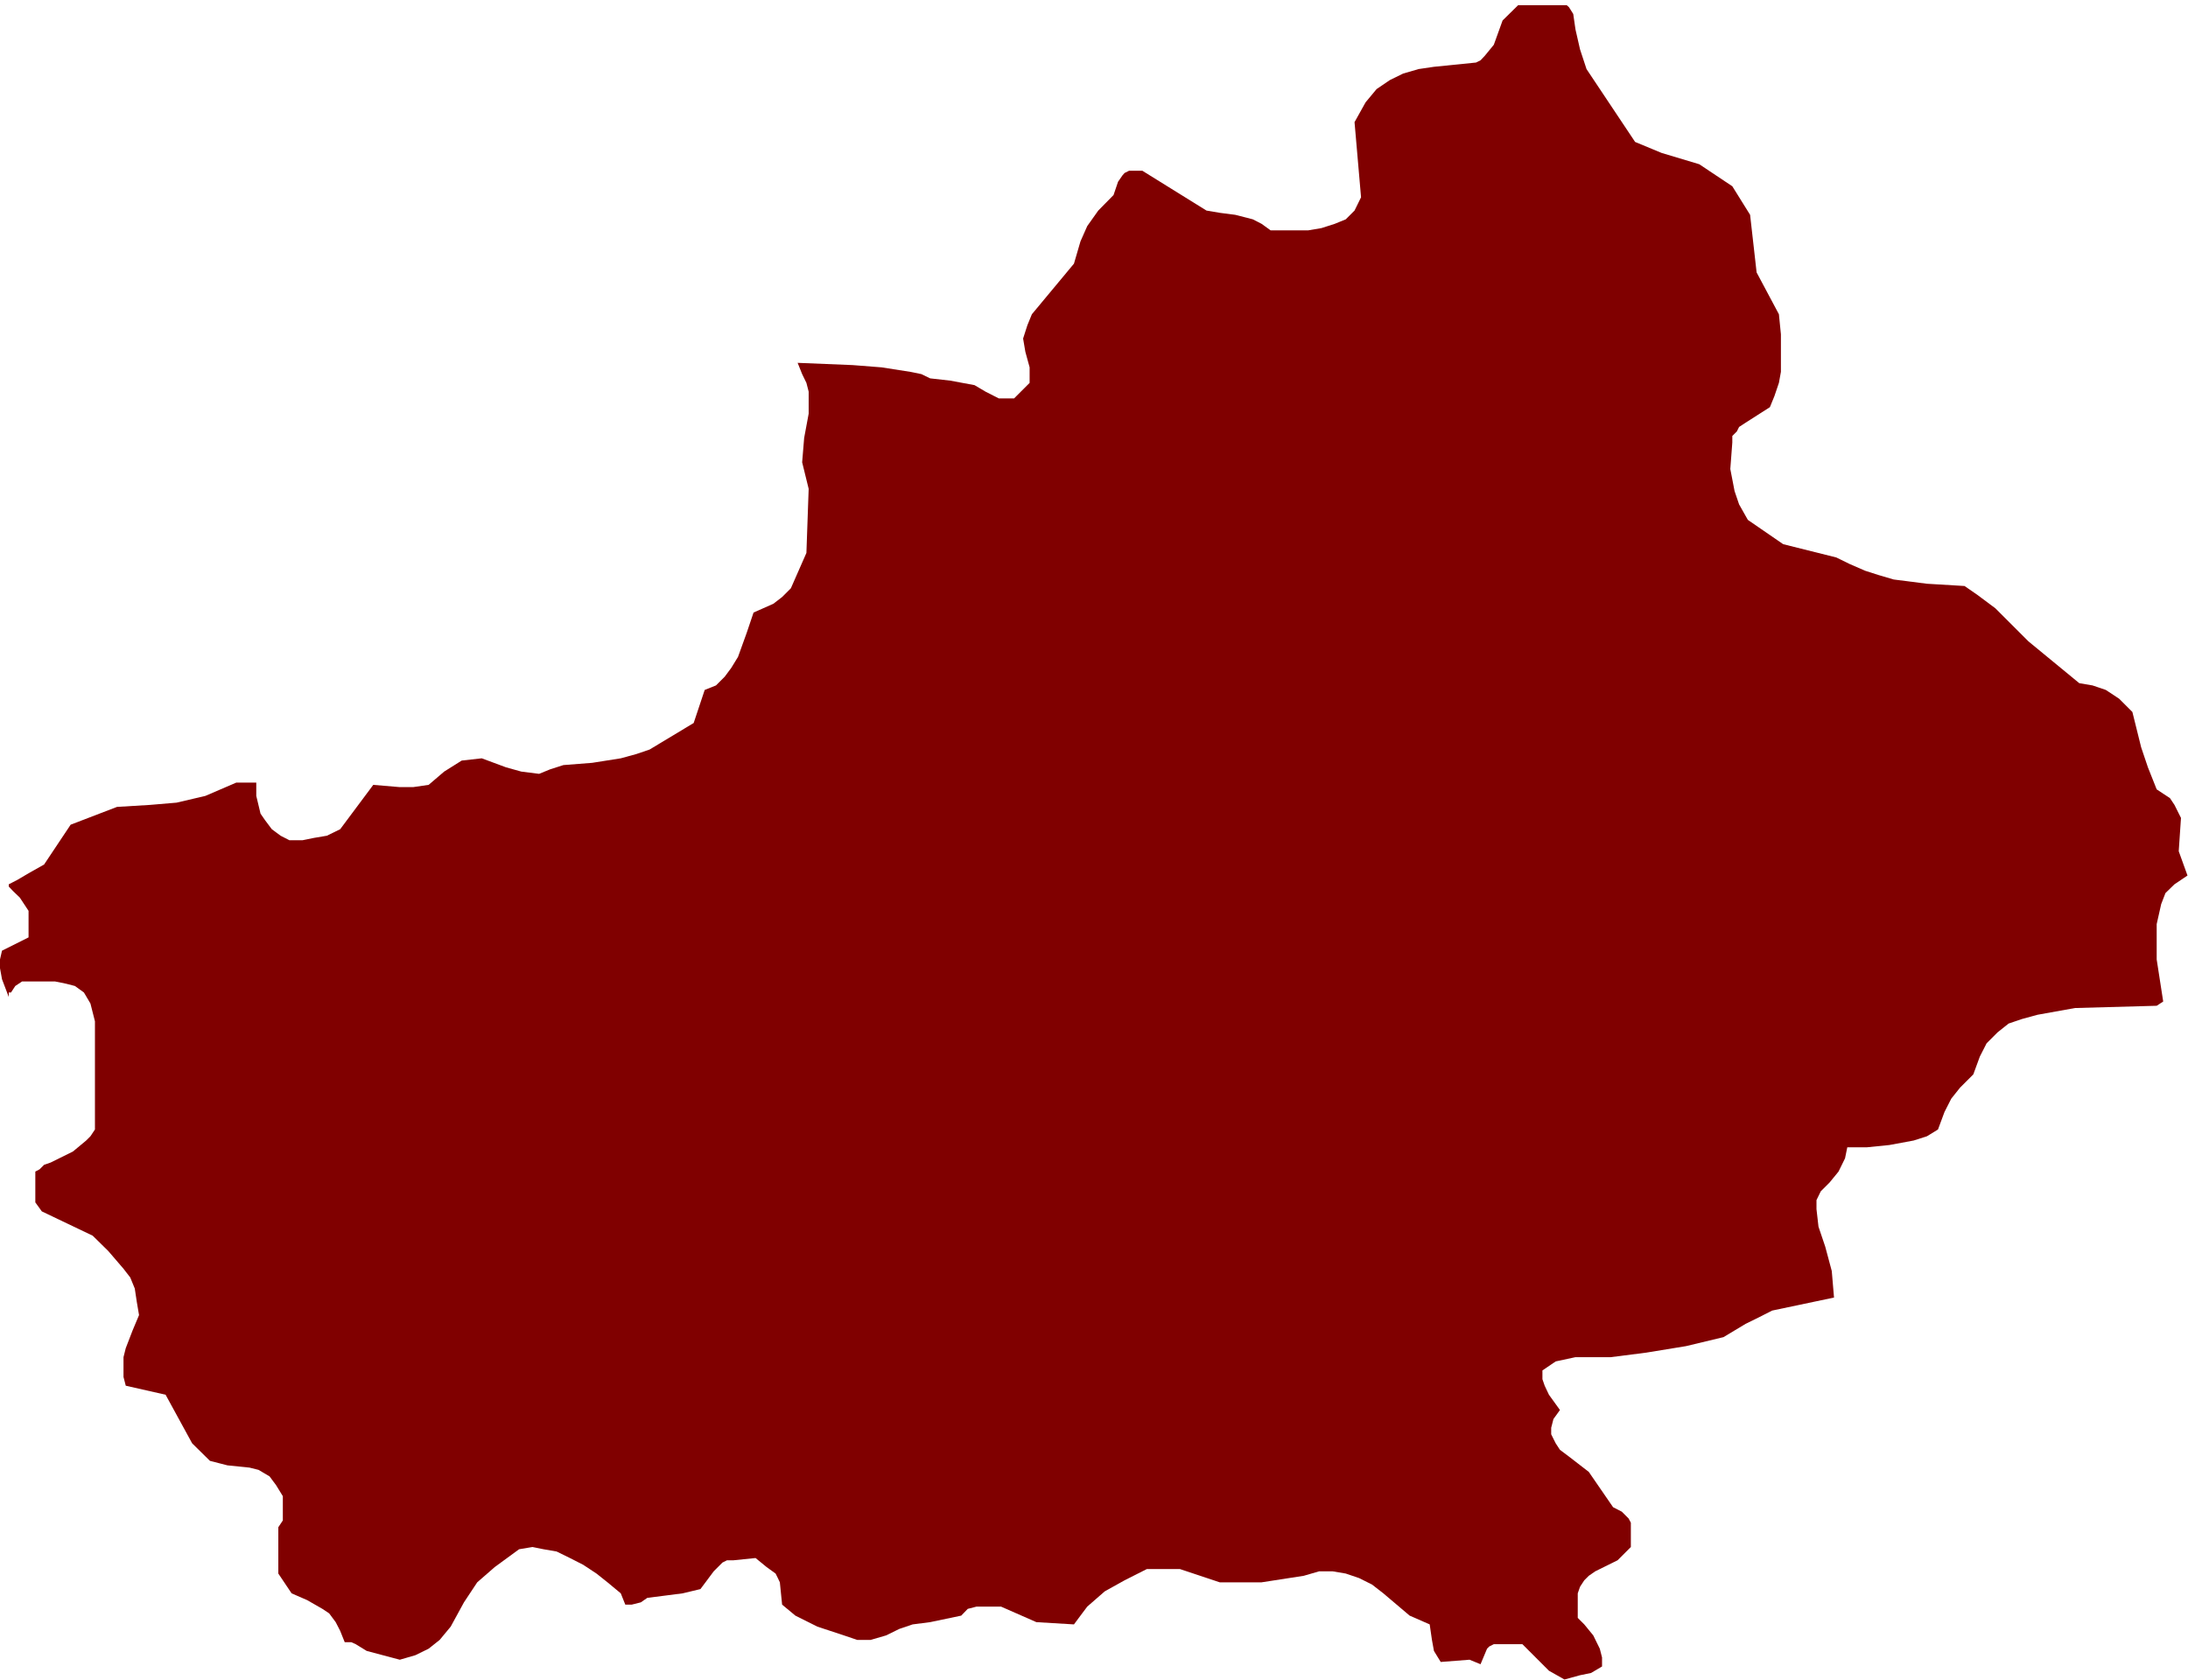
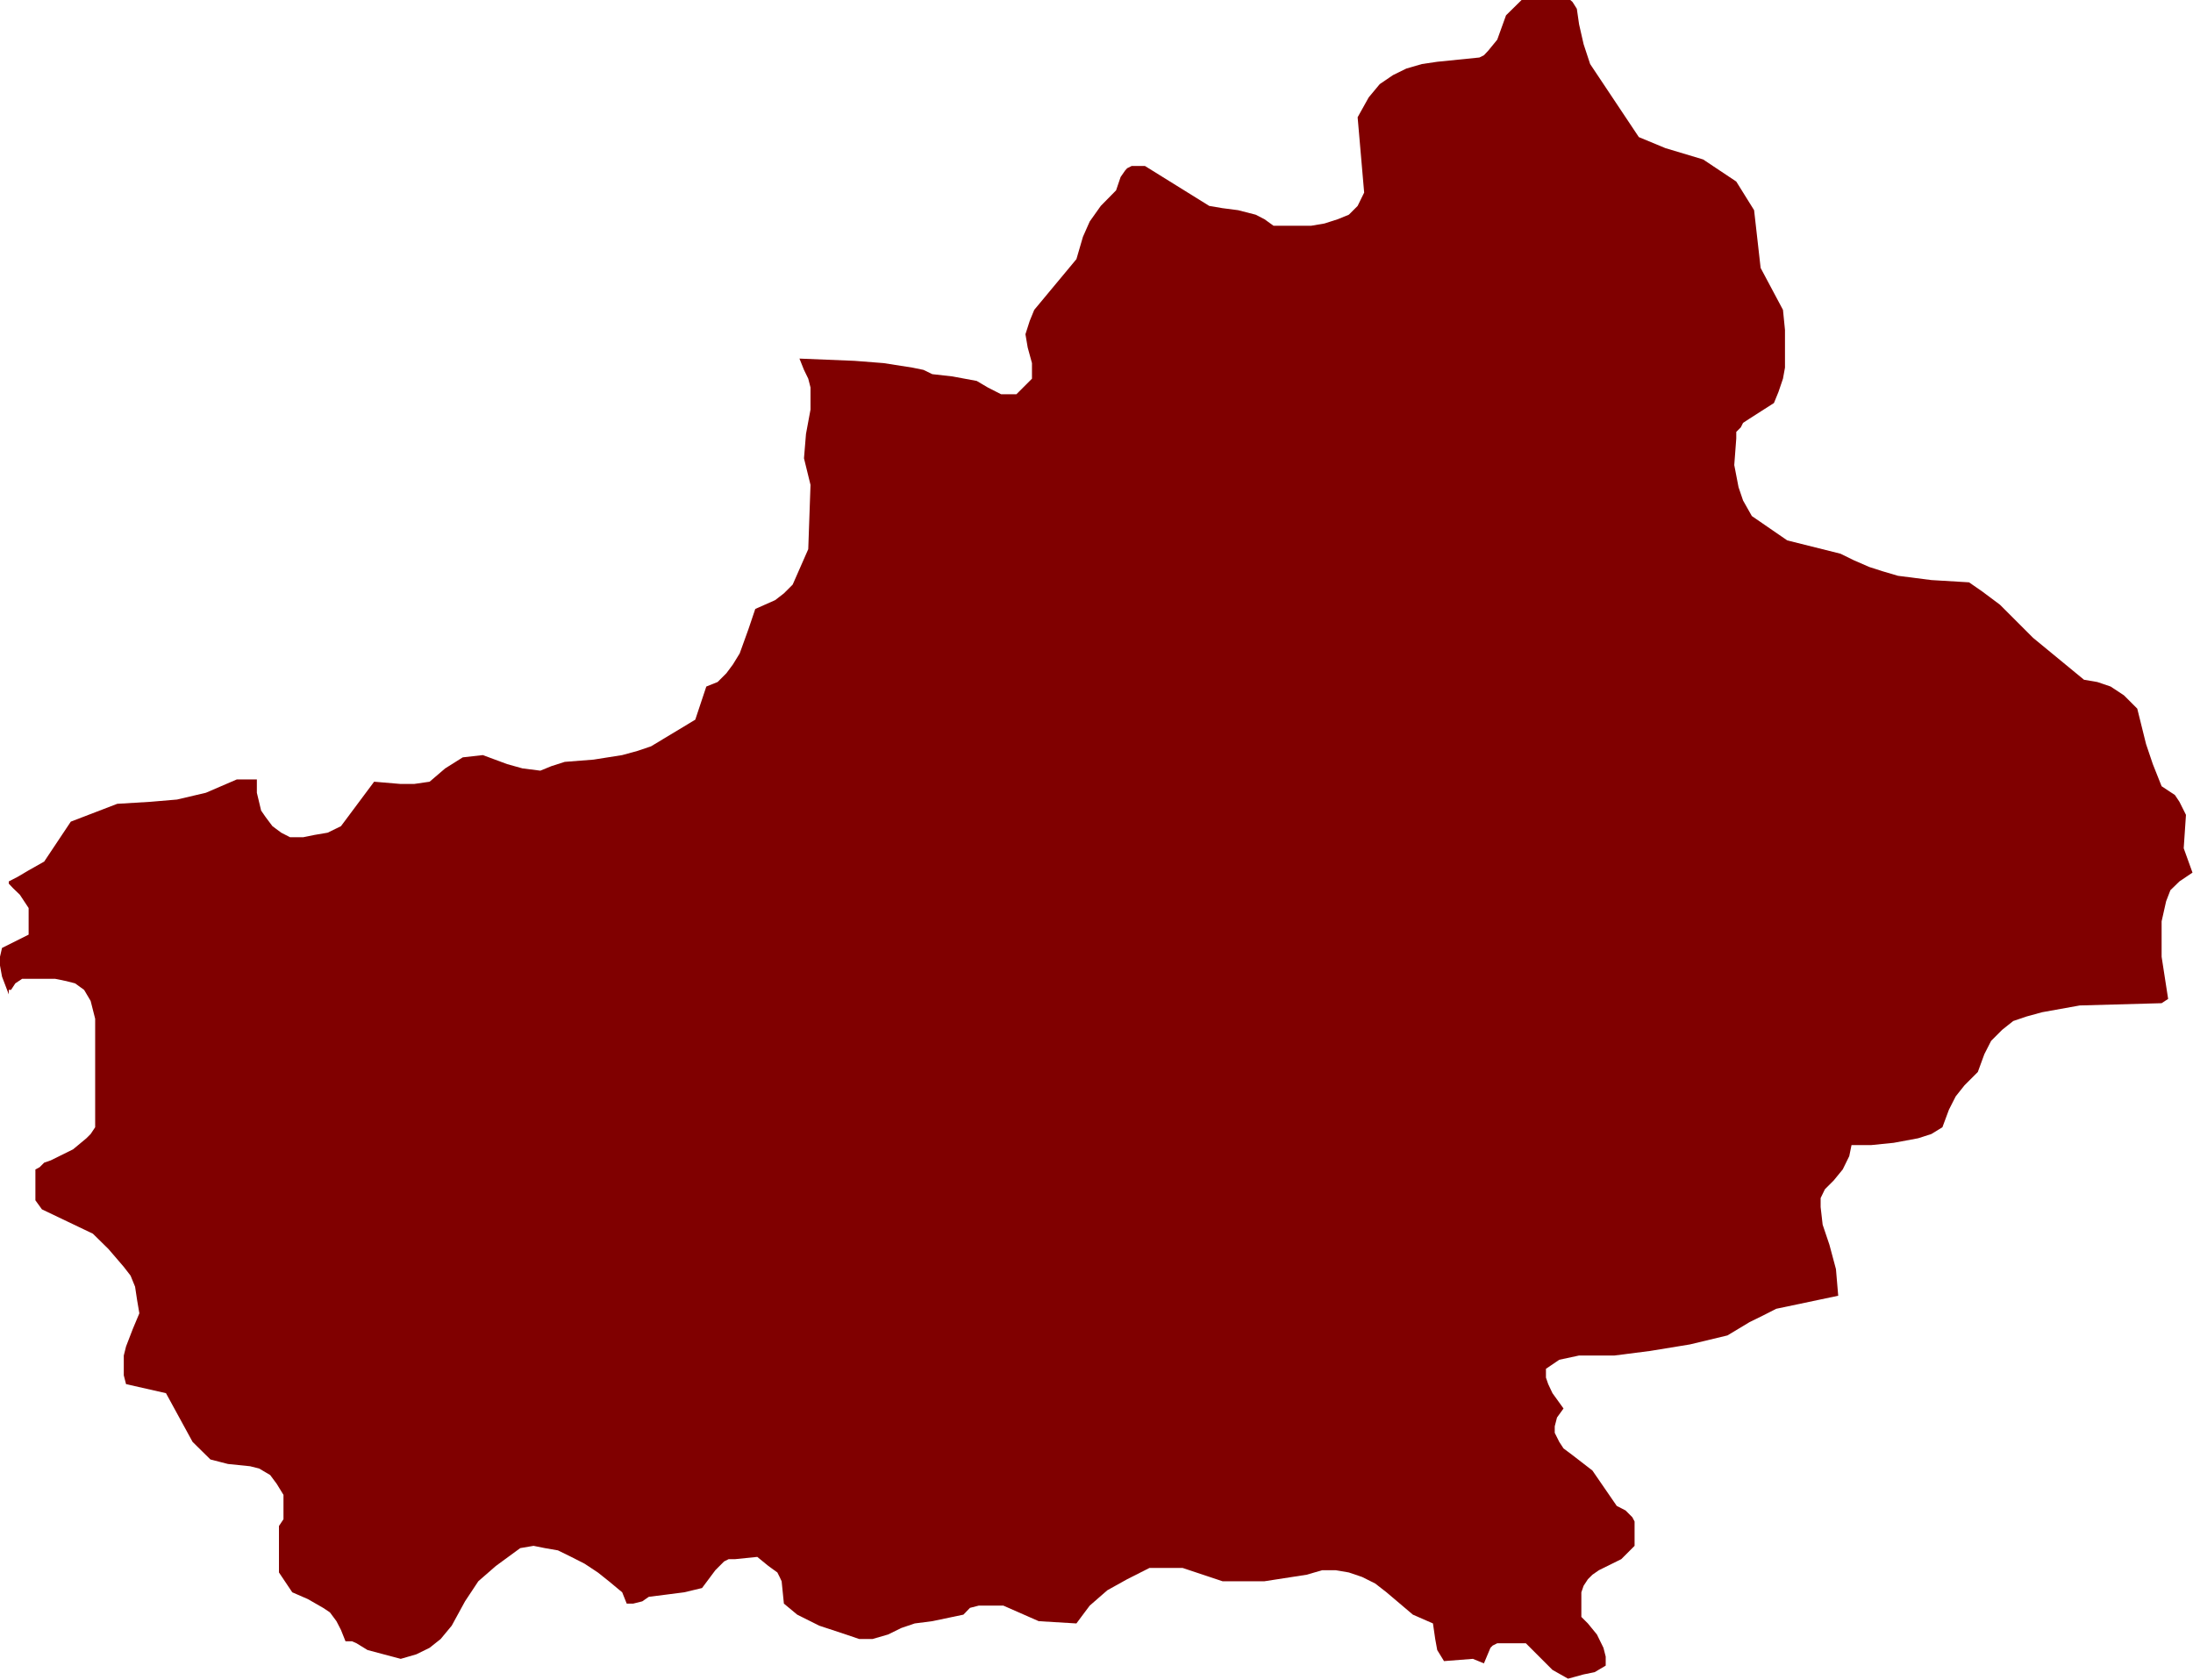
- <svg xmlns="http://www.w3.org/2000/svg" width="250" height="192" id="svg10665" version="1.1">
-   <defs id="defs10667" />
-   <g id="layer1" transform="translate(0,-860.3622)">
-     <g transform="matrix(0.02862377,0,0,0.02862377,-44.16648,778.6903)" style="visibility:visible" id="g578">
-       <path d="m 7788,9559 0,0 -62,-35 0,0 -106,-106 0,0 -70,0 -44,0 -18,9 -9,9 -26,62 0,0 -44,-18 0,0 -115,9 0,0 -27,-44 -8,-44 -9,-62 0,0 -80,-35 0,0 -105,-89 -45,-35 -52,-26 -53,-18 -53,-9 -53,0 -62,18 0,0 -168,26 -88,0 -79,0 0,0 -159,-53 0,0 -132,0 0,0 -89,45 -79,44 -70,61 -27,36 -26,35 0,0 -150,-9 0,0 -141,-62 0,0 -98,0 -35,9 -26,27 0,0 -124,26 0,0 -70,9 -53,18 -53,26 -62,18 0,0 -53,0 -53,-18 -106,-35 -88,-44 -53,-44 0,0 -9,-89 -8,-17 -9,-18 -36,-26 -44,-36 0,0 -88,9 -26,0 -18,9 -35,35 -53,71 0,0 -71,17 -70,9 -71,9 -26,18 -36,9 0,0 -26,0 0,0 -18,-45 0,0 -53,-44 -44,-35 -53,-35 -53,-27 -53,-26 -52,-9 -45,-9 -53,9 0,0 -97,71 -70,61 -53,80 -53,97 0,0 -44,53 -44,35 -53,26 -62,18 0,0 -132,-35 0,0 -44,-27 -18,-8 -26,0 0,0 -18,-45 -18,-35 -26,-35 -27,-18 -61,-35 -62,-27 0,0 -53,-79 0,0 0,-185 0,0 18,-27 0,-35 0,-62 0,0 -27,-44 -26,-35 -44,-26 -36,-9 -88,-9 -35,-9 -35,-9 0,0 -71,-70 0,0 -106,-194 0,0 -159,-36 0,0 -9,-35 0,-44 0,-35 9,-36 27,-70 26,-62 0,0 -9,-53 -8,-53 -18,-44 -27,-35 -61,-71 -62,-61 0,0 -203,-97 0,0 -26,-36 0,0 0,-97 0,-26 17,-9 18,-18 26,-9 89,-44 0,0 53,-44 17,-17 18,-27 0,0 0,-432 0,0 -18,-71 -26,-44 -36,-26 -35,-9 -44,-9 -44,0 -88,0 0,0 -27,18 -17,26 0,0 -9,0 0,18 0,0 -27,-71 -8,-44 0,-35 8,-35 0,0 106,-53 0,0 0,-106 0,0 -35,-53 -27,-26 -17,-18 0,-9 35,-18 44,-26 62,-35 0,0 106,-159 0,0 185,-71 0,0 132,-8 106,-9 115,-27 123,-53 0,0 80,0 0,0 0,53 17,71 18,26 27,36 35,26 35,18 0,0 53,0 44,-9 53,-9 53,-26 0,0 132,-177 0,0 106,9 53,0 62,-9 0,0 62,-53 70,-44 0,0 80,-9 0,0 97,36 61,17 71,9 0,0 44,-18 53,-17 115,-9 114,-18 62,-17 53,-18 0,0 176,-106 0,0 44,-132 0,0 45,-18 35,-35 26,-35 27,-44 35,-97 27,-80 0,0 79,-35 35,-27 35,-35 0,0 62,-141 0,0 9,-256 0,0 -26,-106 0,0 8,-97 18,-97 0,-53 0,-35 -9,-35 -17,-35 0,0 -18,-45 0,0 220,9 115,9 115,18 0,0 44,9 35,17 80,9 97,18 44,26 53,27 0,0 61,0 0,0 62,-62 0,0 0,-62 0,0 -17,-62 -9,-53 17,-53 18,-44 0,0 168,-202 0,0 26,-89 27,-61 44,-62 61,-62 0,0 18,-53 18,-26 8,-9 18,-9 53,0 0,0 256,159 0,0 53,9 62,8 70,18 35,18 36,26 0,0 97,0 53,0 53,-9 53,-17 44,-18 35,-35 26,-53 0,0 -26,-300 0,0 44,-79 44,-53 53,-36 53,-26 62,-18 61,-9 168,-17 0,0 18,-9 17,-18 36,-44 35,-97 0,0 62,-61 0,0 194,0 0,0 9,8 17,27 9,62 18,79 26,79 0,0 194,291 0,0 106,44 150,45 0,0 132,88 0,0 71,114 0,0 26,230 0,0 89,167 0,0 8,80 0,97 0,53 -8,44 -18,53 -18,44 0,0 -97,62 -26,17 -9,18 -18,18 0,26 -8,106 0,0 17,88 18,53 35,62 0,0 141,97 0,0 212,53 0,0 53,26 62,27 53,17 61,18 133,17 150,9 0,0 52,36 71,53 132,132 0,0 203,167 0,0 53,9 53,18 53,35 53,53 0,0 35,141 27,80 35,88 0,0 53,35 18,27 26,52 0,0 -9,133 0,0 35,97 0,0 -52,35 -36,35 -17,44 -18,80 0,0 0,141 0,0 26,168 0,0 -26,17 0,0 -326,9 0,0 -150,27 -62,17 -53,18 -44,35 -44,44 -27,53 -26,71 0,0 -53,53 -35,44 -27,53 -26,70 0,0 -44,27 -53,17 -97,18 -89,9 -79,0 0,0 -9,44 -26,53 -36,44 -35,35 0,0 -17,35 0,36 8,70 27,80 26,97 0,0 9,106 0,0 -247,52 0,0 -53,27 -53,26 -88,53 0,0 -150,36 -159,26 -141,18 -141,0 0,0 -79,17 -53,36 0,0 0,35 9,26 17,36 44,61 0,0 -26,36 -9,35 0,26 18,36 17,26 36,27 79,61 0,0 97,141 0,0 35,18 27,27 9,17 0,27 0,70 0,0 -53,53 0,0 -89,44 -26,18 -18,18 -17,26 -9,26 0,98 0,0 26,26 36,44 26,53 9,35 0,36 0,0 -44,26 -44,9 -62,17 0,0 0,0 z m -6245,-6685 0,0 z m 8733,6686 0,0 z" id="path580" style="fill:#800000;stroke:none" />
-       <rect x="1543" y="2874" width="8734" height="6687" id="rect582" style="fill:none;stroke:none" />
-       <rect x="1543" y="2875" width="8733" height="6686" id="rect584" style="fill:none;stroke:none" />
+ <svg xmlns="http://www.w3.org/2000/svg" width="8734" height="6687" id="svg4164" version="1.1">
+   <defs id="defs4166" />
+   <g id="layer1" transform="translate(0,5634.638)">
+     <g transform="translate(-1543,-8508.638)" class="com.sun.star.drawing.CustomShape" id="g576">
+       <g id="g578">
+         <path style="fill:#800000;stroke:none" d="m 7788,9559 0,0 -62,-35 0,0 -106,-106 0,0 -70,0 -44,0 -18,9 -9,9 -26,62 0,0 -44,-18 0,0 -115,9 0,0 -27,-44 -8,-44 -9,-62 0,0 -80,-35 0,0 -105,-89 -45,-35 -52,-26 -53,-18 -53,-9 -53,0 -62,18 0,0 -168,26 -88,0 -79,0 0,0 -159,-53 0,0 -132,0 0,0 -89,45 -79,44 -70,61 -27,36 -26,35 0,0 -150,-9 0,0 -141,-62 0,0 -98,0 -35,9 -26,27 0,0 -124,26 0,0 -70,9 -53,18 -53,26 -62,18 0,0 -53,0 -53,-18 -106,-35 -88,-44 -53,-44 0,0 -9,-89 -8,-17 -9,-18 -36,-26 -44,-36 0,0 -88,9 -26,0 -18,9 -35,35 -53,71 0,0 -71,17 -70,9 -71,9 -26,18 -36,9 0,0 -26,0 0,0 -18,-45 0,0 -53,-44 -44,-35 -53,-35 -53,-27 -53,-26 -52,-9 -45,-9 -53,9 0,0 -97,71 -70,61 -53,80 -53,97 0,0 -44,53 -44,35 -53,26 -62,18 0,0 -132,-35 0,0 -44,-27 -18,-8 -26,0 0,0 -18,-45 -18,-35 -26,-35 -27,-18 -61,-35 -62,-27 0,0 -53,-79 0,0 0,-185 0,0 18,-27 0,-35 0,-62 0,0 -27,-44 -26,-35 -44,-26 -36,-9 -88,-9 -35,-9 -35,-9 0,0 -71,-70 0,0 -106,-194 0,0 -159,-36 0,0 -9,-35 0,-44 0,-35 9,-36 27,-70 26,-62 0,0 -9,-53 -8,-53 -18,-44 -27,-35 -61,-71 -62,-61 0,0 -203,-97 0,0 -26,-36 0,0 0,-97 0,-26 17,-9 18,-18 26,-9 89,-44 0,0 53,-44 17,-17 18,-27 0,0 0,-432 0,0 -18,-71 -26,-44 -36,-26 -35,-9 -44,-9 -44,0 -88,0 0,0 -27,18 -17,26 0,0 -9,0 0,18 0,0 -27,-71 -8,-44 0,-35 8,-35 0,0 106,-53 0,0 0,-106 0,0 -35,-53 -27,-26 -17,-18 0,-9 35,-18 44,-26 62,-35 0,0 106,-159 0,0 185,-71 0,0 132,-8 106,-9 115,-27 123,-53 0,0 80,0 0,0 0,53 17,71 18,26 27,36 35,26 35,18 0,0 53,0 44,-9 53,-9 53,-26 0,0 132,-177 0,0 106,9 53,0 62,-9 0,0 62,-53 70,-44 0,0 80,-9 0,0 97,36 61,17 71,9 0,0 44,-18 53,-17 115,-9 114,-18 62,-17 53,-18 0,0 176,-106 0,0 44,-132 0,0 45,-18 35,-35 26,-35 27,-44 35,-97 27,-80 0,0 79,-35 35,-27 35,-35 0,0 62,-141 0,0 9,-256 0,0 -26,-106 0,0 8,-97 18,-97 0,-53 0,-35 -9,-35 -17,-35 0,0 -18,-45 0,0 220,9 115,9 115,18 0,0 44,9 35,17 80,9 97,18 44,26 53,27 0,0 61,0 0,0 62,-62 0,0 0,-62 0,0 -17,-62 -9,-53 17,-53 18,-44 0,0 168,-202 0,0 26,-89 27,-61 44,-62 61,-62 0,0 18,-53 18,-26 8,-9 18,-9 53,0 0,0 256,159 0,0 53,9 62,8 70,18 35,18 36,26 0,0 97,0 53,0 53,-9 53,-17 44,-18 35,-35 26,-53 0,0 -26,-300 0,0 44,-79 44,-53 53,-36 53,-26 62,-18 61,-9 168,-17 0,0 18,-9 17,-18 36,-44 35,-97 0,0 62,-61 0,0 194,0 0,0 9,8 17,27 9,62 18,79 26,79 0,0 194,291 0,0 106,44 150,45 0,0 132,88 0,0 71,114 0,0 26,230 0,0 89,167 0,0 8,80 0,97 0,53 -8,44 -18,53 -18,44 0,0 -97,62 -26,17 -9,18 -18,18 0,26 -8,106 0,0 17,88 18,53 35,62 0,0 141,97 0,0 212,53 0,0 53,26 62,27 53,17 61,18 133,17 150,9 0,0 52,36 71,53 132,132 0,0 203,167 0,0 53,9 53,18 53,35 53,53 0,0 35,141 27,80 35,88 0,0 53,35 18,27 26,52 0,0 -9,133 0,0 35,97 0,0 -52,35 -36,35 -17,44 -18,80 0,0 0,141 0,0 26,168 0,0 -26,17 0,0 -326,9 0,0 -150,27 -62,17 -53,18 -44,35 -44,44 -27,53 -26,71 0,0 -53,53 -35,44 -27,53 -26,70 0,0 -44,27 -53,17 -97,18 -89,9 -79,0 0,0 -9,44 -26,53 -36,44 -35,35 0,0 -17,35 0,36 8,70 27,80 26,97 0,0 9,106 0,0 -247,52 0,0 -53,27 -53,26 -88,53 0,0 -150,36 -159,26 -141,18 -141,0 0,0 -79,17 -53,36 0,0 0,35 9,26 17,36 44,61 0,0 -26,36 -9,35 0,26 18,36 17,26 36,27 79,61 0,0 97,141 0,0 35,18 27,27 9,17 0,27 0,70 0,0 -53,53 0,0 -89,44 -26,18 -18,18 -17,26 -9,26 0,98 0,0 26,26 36,44 26,53 9,35 0,36 0,0 -44,26 -44,9 -62,17 0,0 0,0 z m -6245,-6685 0,0 z m 8733,6686 0,0 z" id="path580" />
+         <rect style="fill:none;stroke:none" x="1543" y="2874" width="8734" height="6687" id="rect582" />
+         <rect style="fill:none;stroke:none" x="1543" y="2875" width="8733" height="6686" id="rect584" />
+       </g>
    </g>
  </g>
</svg>
